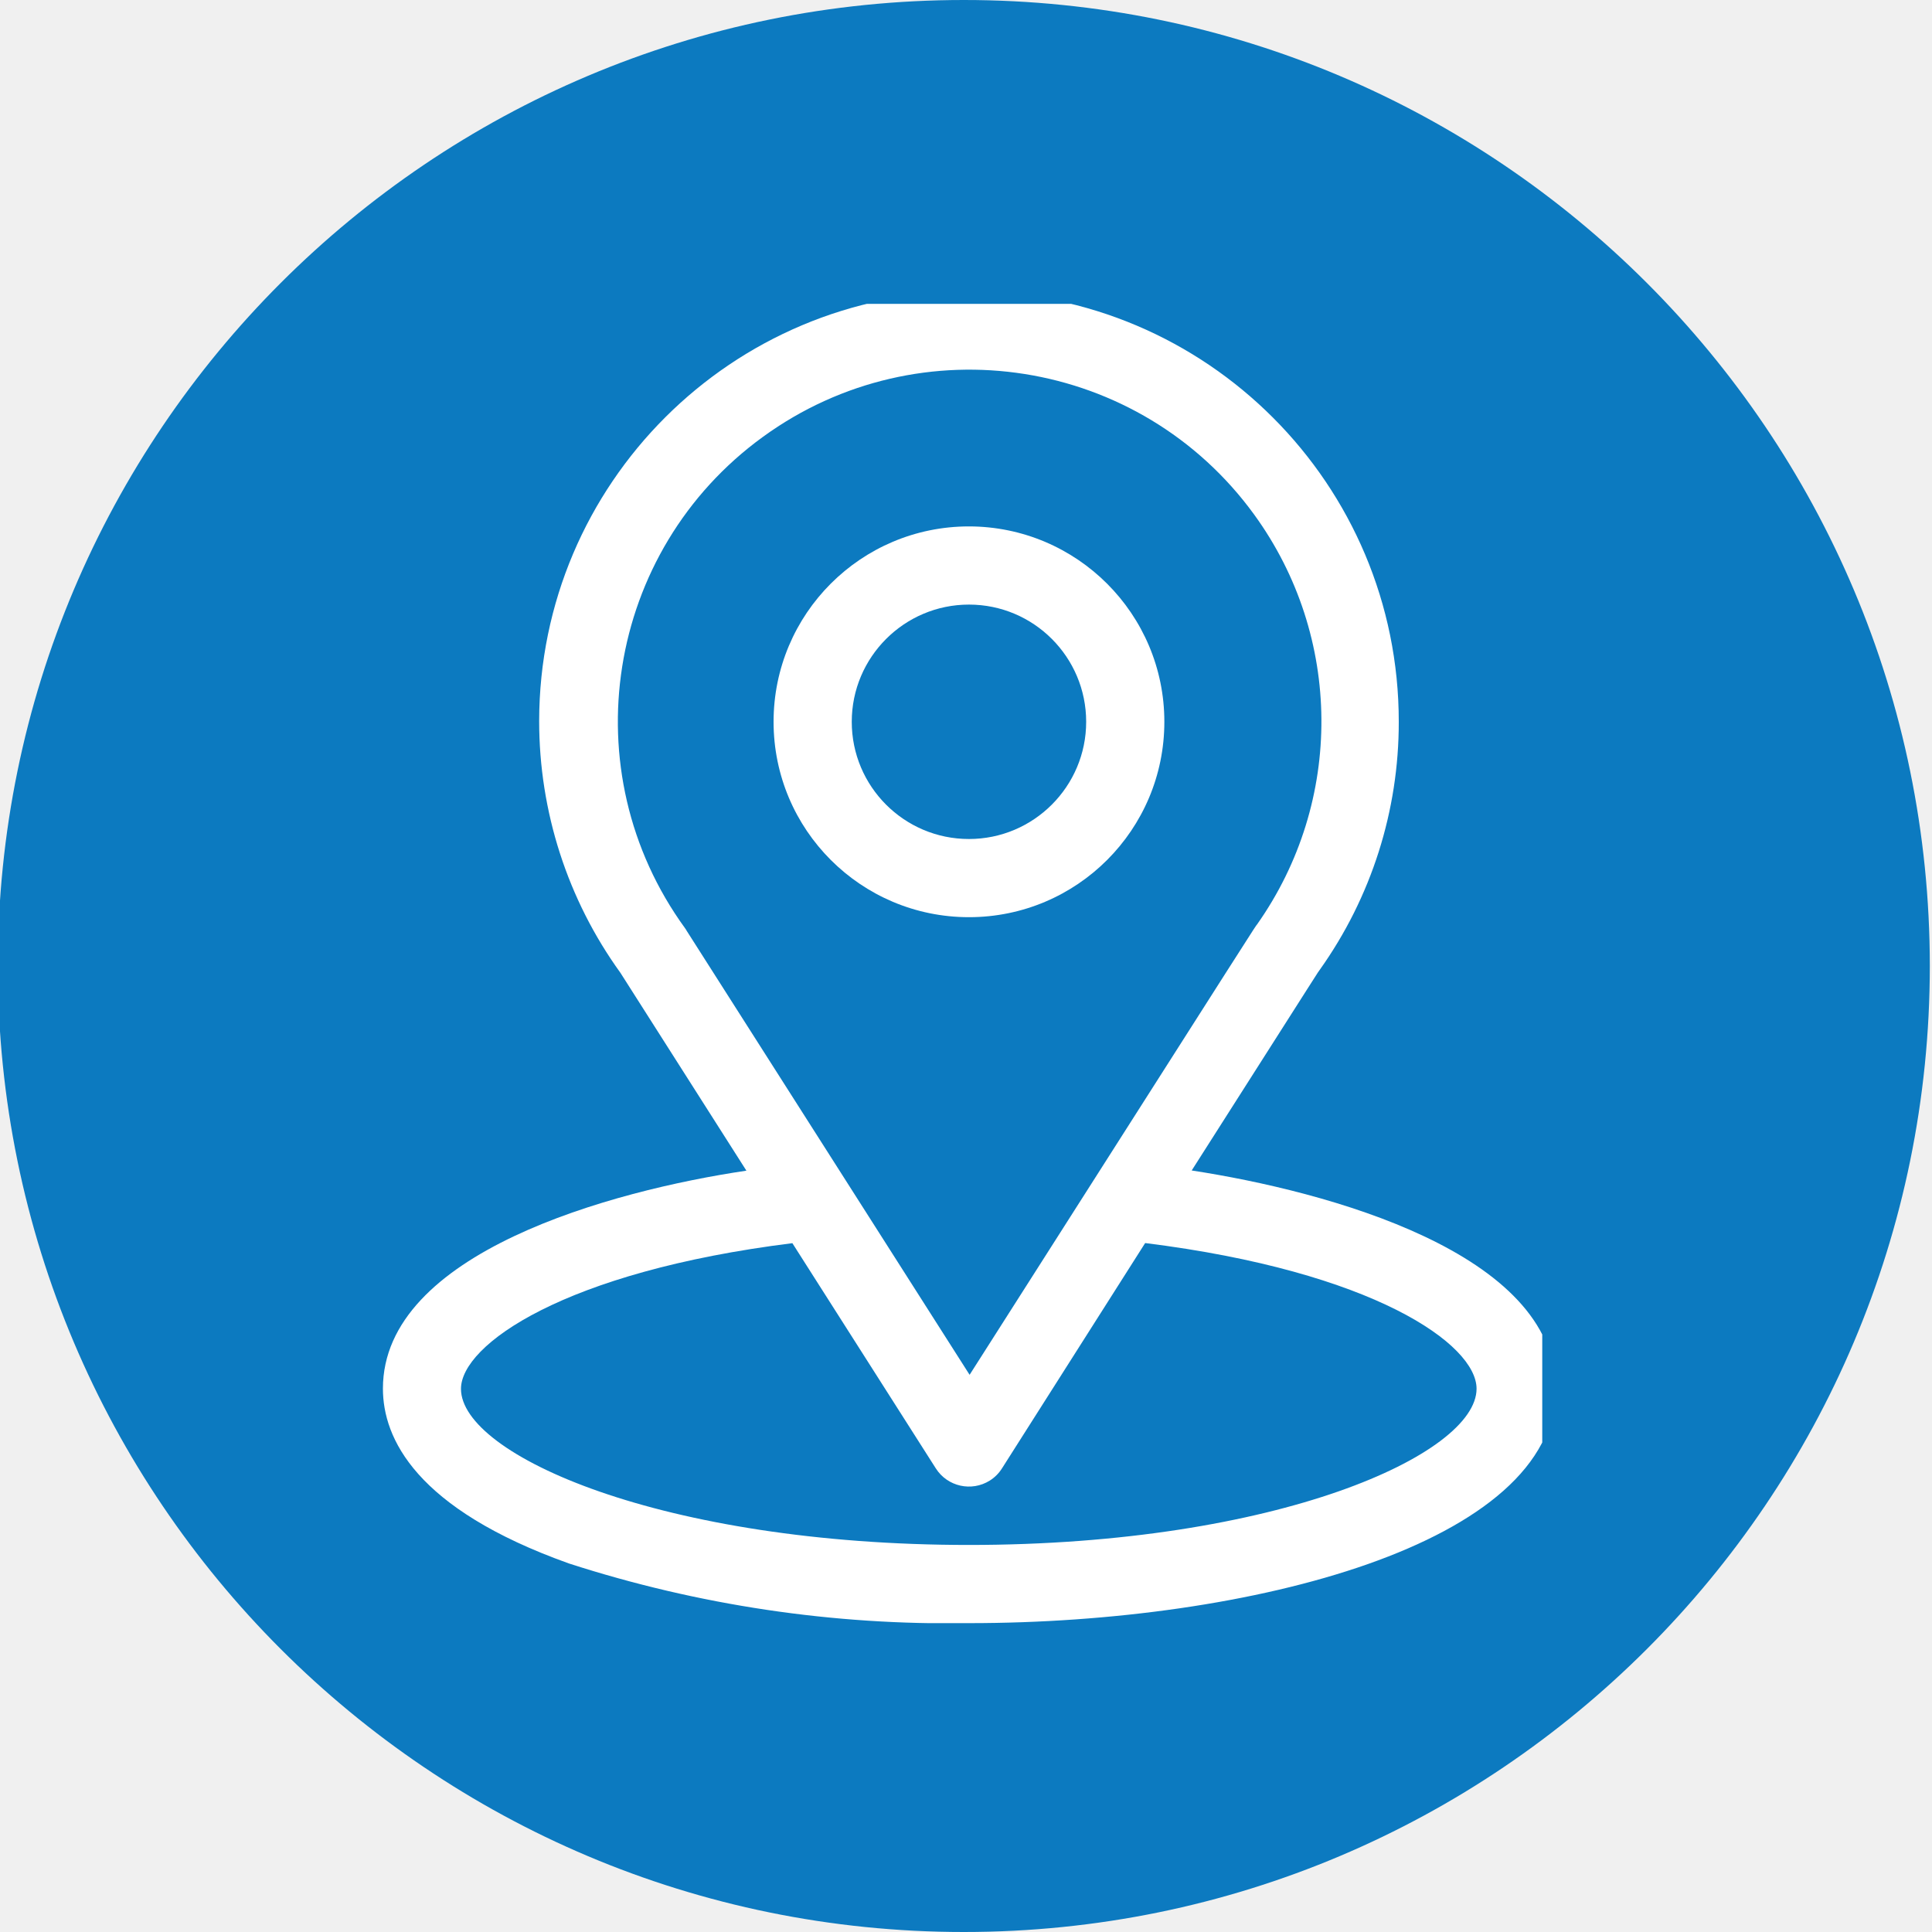
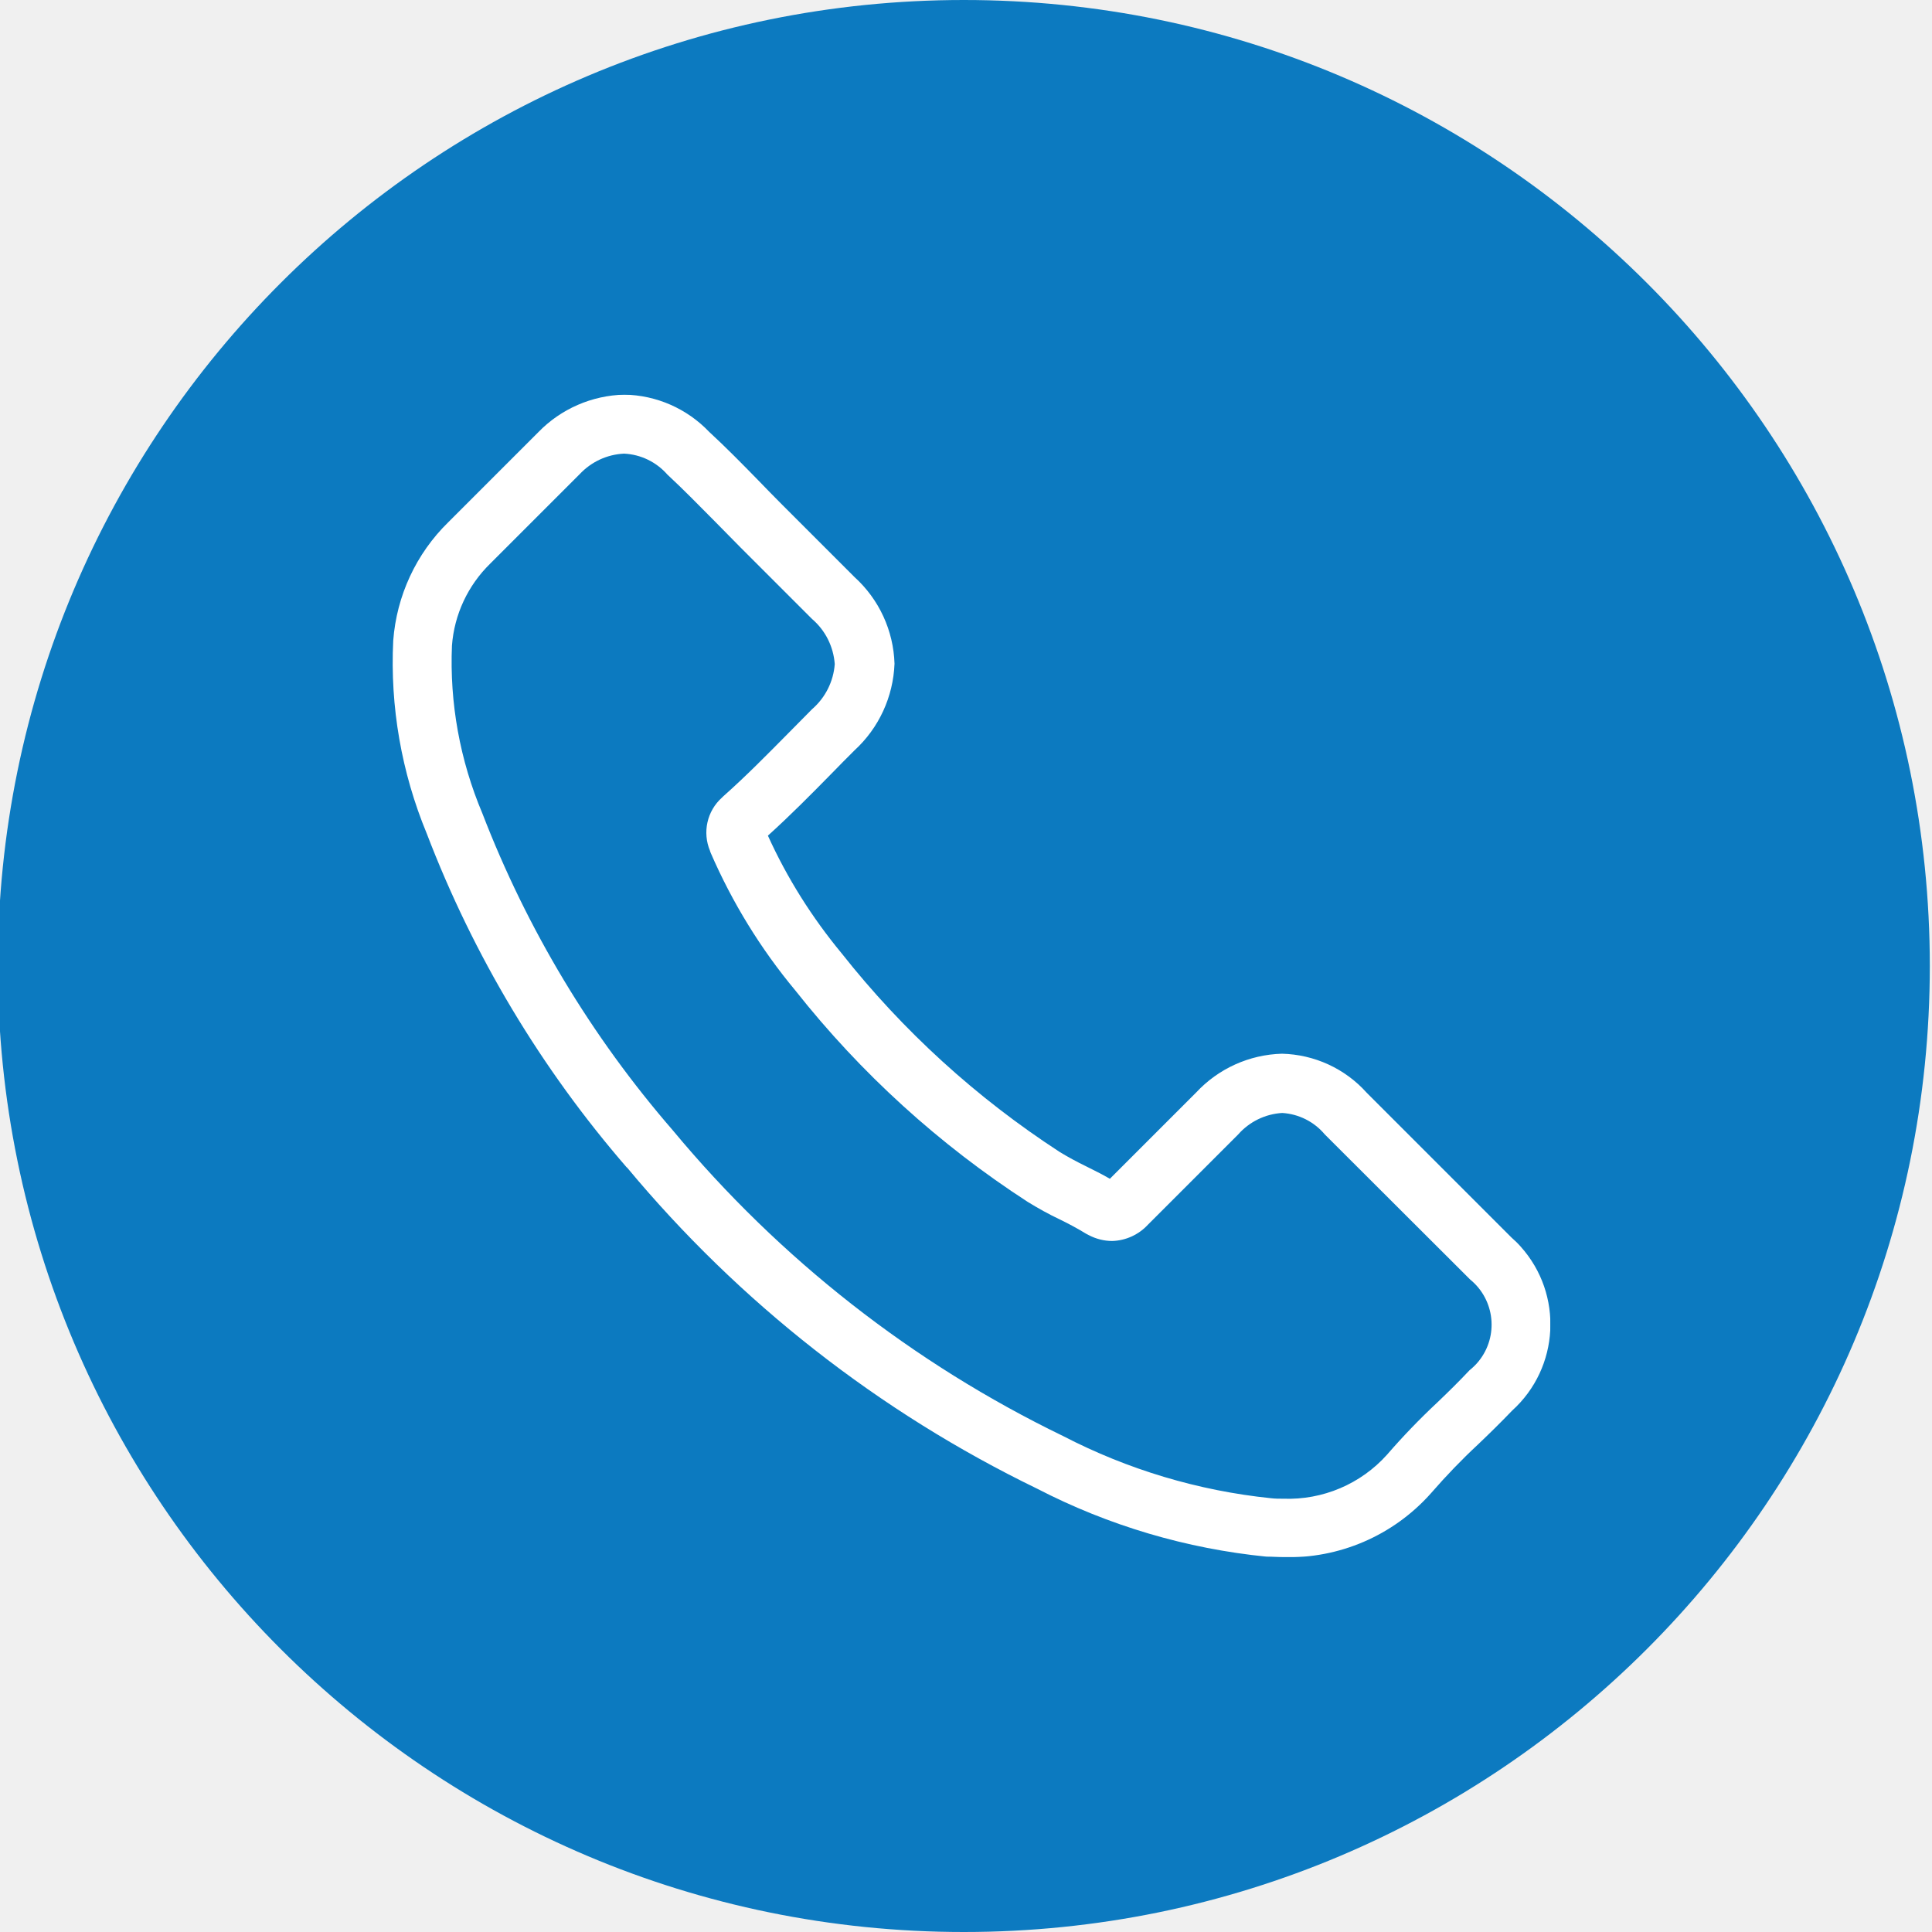
<svg xmlns="http://www.w3.org/2000/svg" id="Calque_1" version="1.1" viewBox="0 0 150 150">
  <defs>
    <style>
      .st0 {
        fill: none;
      }

      .st1 {
+         isolation: isolate;
+       }
+ 
+       .st2 {
        fill: #fff;
      }

-       .st2 {
+       .st3 {
        fill: #0c7ac0;
      }

-       .st3 {
+       .st4 {
        clip-path: url(#clippath);
      }
    </style>
    <clipPath id="clippath">
-       <rect class="st0" x="29.73" y="23.59" width="90.01" height="102.43" />
+       <rect class="st0" x="30.45" y="30.63" width="89.92" height="90.26" />
    </clipPath>
  </defs>
-   <circle id="Ellipse_10" class="st2" cx="74.83" cy="75" r="75" />
-   <g id="Groupe_24">
-     <g class="st3">
-       <g id="Groupe_12">
-         <path id="Tracé_47" class="st1" d="M92.52,90.88c11.02-17.29,9.63-15.13,9.95-15.59,4-5.62,6.14-12.35,6.13-19.25.01-18.43-14.91-33.38-33.34-33.4-18.43-.01-33.38,14.91-33.4,33.34,0,7.02,2.2,13.86,6.31,19.55l9.78,15.36c-10.45,1.55-28.22,6.37-28.22,16.92,0,3.84,2.51,9.32,14.45,13.58,10.03,3.24,20.53,4.81,31.07,4.63,21.85,0,45.52-6.16,45.52-18.21,0-10.54-17.74-15.32-28.22-16.93M53.29,72.22l-.1-.15c-8.87-12.2-6.16-29.29,6.04-38.15,12.2-8.87,29.29-6.16,38.15,6.04,6.87,9.46,6.96,22.25.22,31.81-.29.39,1.23-1.98-22.32,34.97l-21.99-34.51ZM75.25,119.95c-23.9,0-39.46-7-39.46-12.12,0-3.41,8-9.1,25.73-11.31l11.14,17.49c.9,1.41,2.77,1.83,4.19.94.38-.24.7-.56.94-.94l11.12-17.5c17.73,2.21,25.73,7.86,25.73,11.31,0,5.08-15.43,12.13-39.44,12.13" />
-         <path id="Tracé_48" class="st1" d="M75.23,40.87c-8.38,0-15.17,6.79-15.17,15.17s6.79,15.17,15.17,15.17c8.38,0,15.17-6.79,15.17-15.17h0c0-8.37-6.79-15.16-15.17-15.17M75.23,65.14c-5.03,0-9.1-4.08-9.1-9.1s4.08-9.1,9.1-9.1c5.03,0,9.1,4.08,9.1,9.1s-4.08,9.1-9.1,9.1h0" />
+   <circle id="Ellipse_10" class="st3" cx="74.83" cy="75" r="75" />
+   <g id="Groupe_23" class="st1">
+     <g class="st4">
+       <g id="Groupe_10" class="st1">
+         <path id="Tracé_46" class="st2" d="M48.67,90.63c8.72,10.49,19.58,19,31.85,24.95,5.55,2.87,11.6,4.66,17.82,5.28.45,0,.84.04,1.27.04,4.35.13,8.54-1.67,11.45-4.92.03-.03.06-.06.08-.09,1.14-1.31,2.34-2.56,3.61-3.74.88-.84,1.78-1.72,2.64-2.62,3.7-3.34,4-9.04.67-12.75-.22-.25-.46-.48-.71-.7l-11.24-11.24c-1.68-1.88-4.07-2.97-6.58-3.03-2.53.07-4.93,1.15-6.66,3.01l-6.7,6.7c-.62-.36-1.25-.67-1.85-.97-.7-.34-1.39-.71-2.06-1.12-6.44-4.19-12.16-9.39-16.92-15.42-2.3-2.78-4.23-5.84-5.72-9.13,1.76-1.59,3.4-3.25,5-4.88.56-.58,1.14-1.16,1.72-1.74,1.9-1.74,3.01-4.16,3.11-6.73-.08-2.57-1.2-5-3.11-6.73l-5.58-5.58c-.65-.65-1.27-1.29-1.91-1.95-1.23-1.26-2.52-2.57-3.8-3.75-1.72-1.8-4.09-2.84-6.58-2.88-2.51.06-4.91,1.1-6.66,2.9l-7,7c-2.5,2.44-4.02,5.72-4.28,9.2-.25,5.12.64,10.23,2.6,14.97,3.63,9.49,8.89,18.27,15.54,25.94M35.09,50.12c.18-2.41,1.24-4.67,2.97-6.36l6.95-6.95c.9-.96,2.13-1.53,3.44-1.59,1.3.06,2.51.65,3.37,1.63,1.25,1.16,2.43,2.37,3.71,3.66.64.65,1.29,1.31,1.95,1.98l5.57,5.57c1.03.88,1.66,2.14,1.76,3.5-.1,1.35-.73,2.61-1.76,3.5-.58.58-1.16,1.18-1.74,1.76-1.74,1.76-3.37,3.42-5.16,5.01l-.09.09c-1.17,1.04-1.54,2.71-.93,4.15,0,.05.04.09.05.15,1.67,3.85,3.88,7.45,6.57,10.68,5.08,6.43,11.18,11.97,18.05,16.42.8.49,1.62.95,2.47,1.35.7.34,1.39.71,2.06,1.12l.21.11c.56.29,1.18.45,1.81.45,1.06-.03,2.06-.49,2.78-1.27l7-7c.87-.99,2.1-1.59,3.42-1.67,1.29.08,2.48.68,3.31,1.67l11.28,11.26c1.93,1.57,2.23,4.41.66,6.35-.21.26-.45.49-.71.7-.79.84-1.61,1.65-2.49,2.49-1.37,1.28-2.68,2.64-3.91,4.06-2.04,2.28-4.99,3.53-8.05,3.42-.32,0-.65,0-.97-.04-5.63-.58-11.1-2.22-16.12-4.82-11.69-5.66-22.02-13.76-30.32-23.75-6.31-7.28-11.31-15.6-14.78-24.6-1.74-4.12-2.55-8.57-2.36-13.04" />
      </g>
    </g>
  </g>
</svg>
